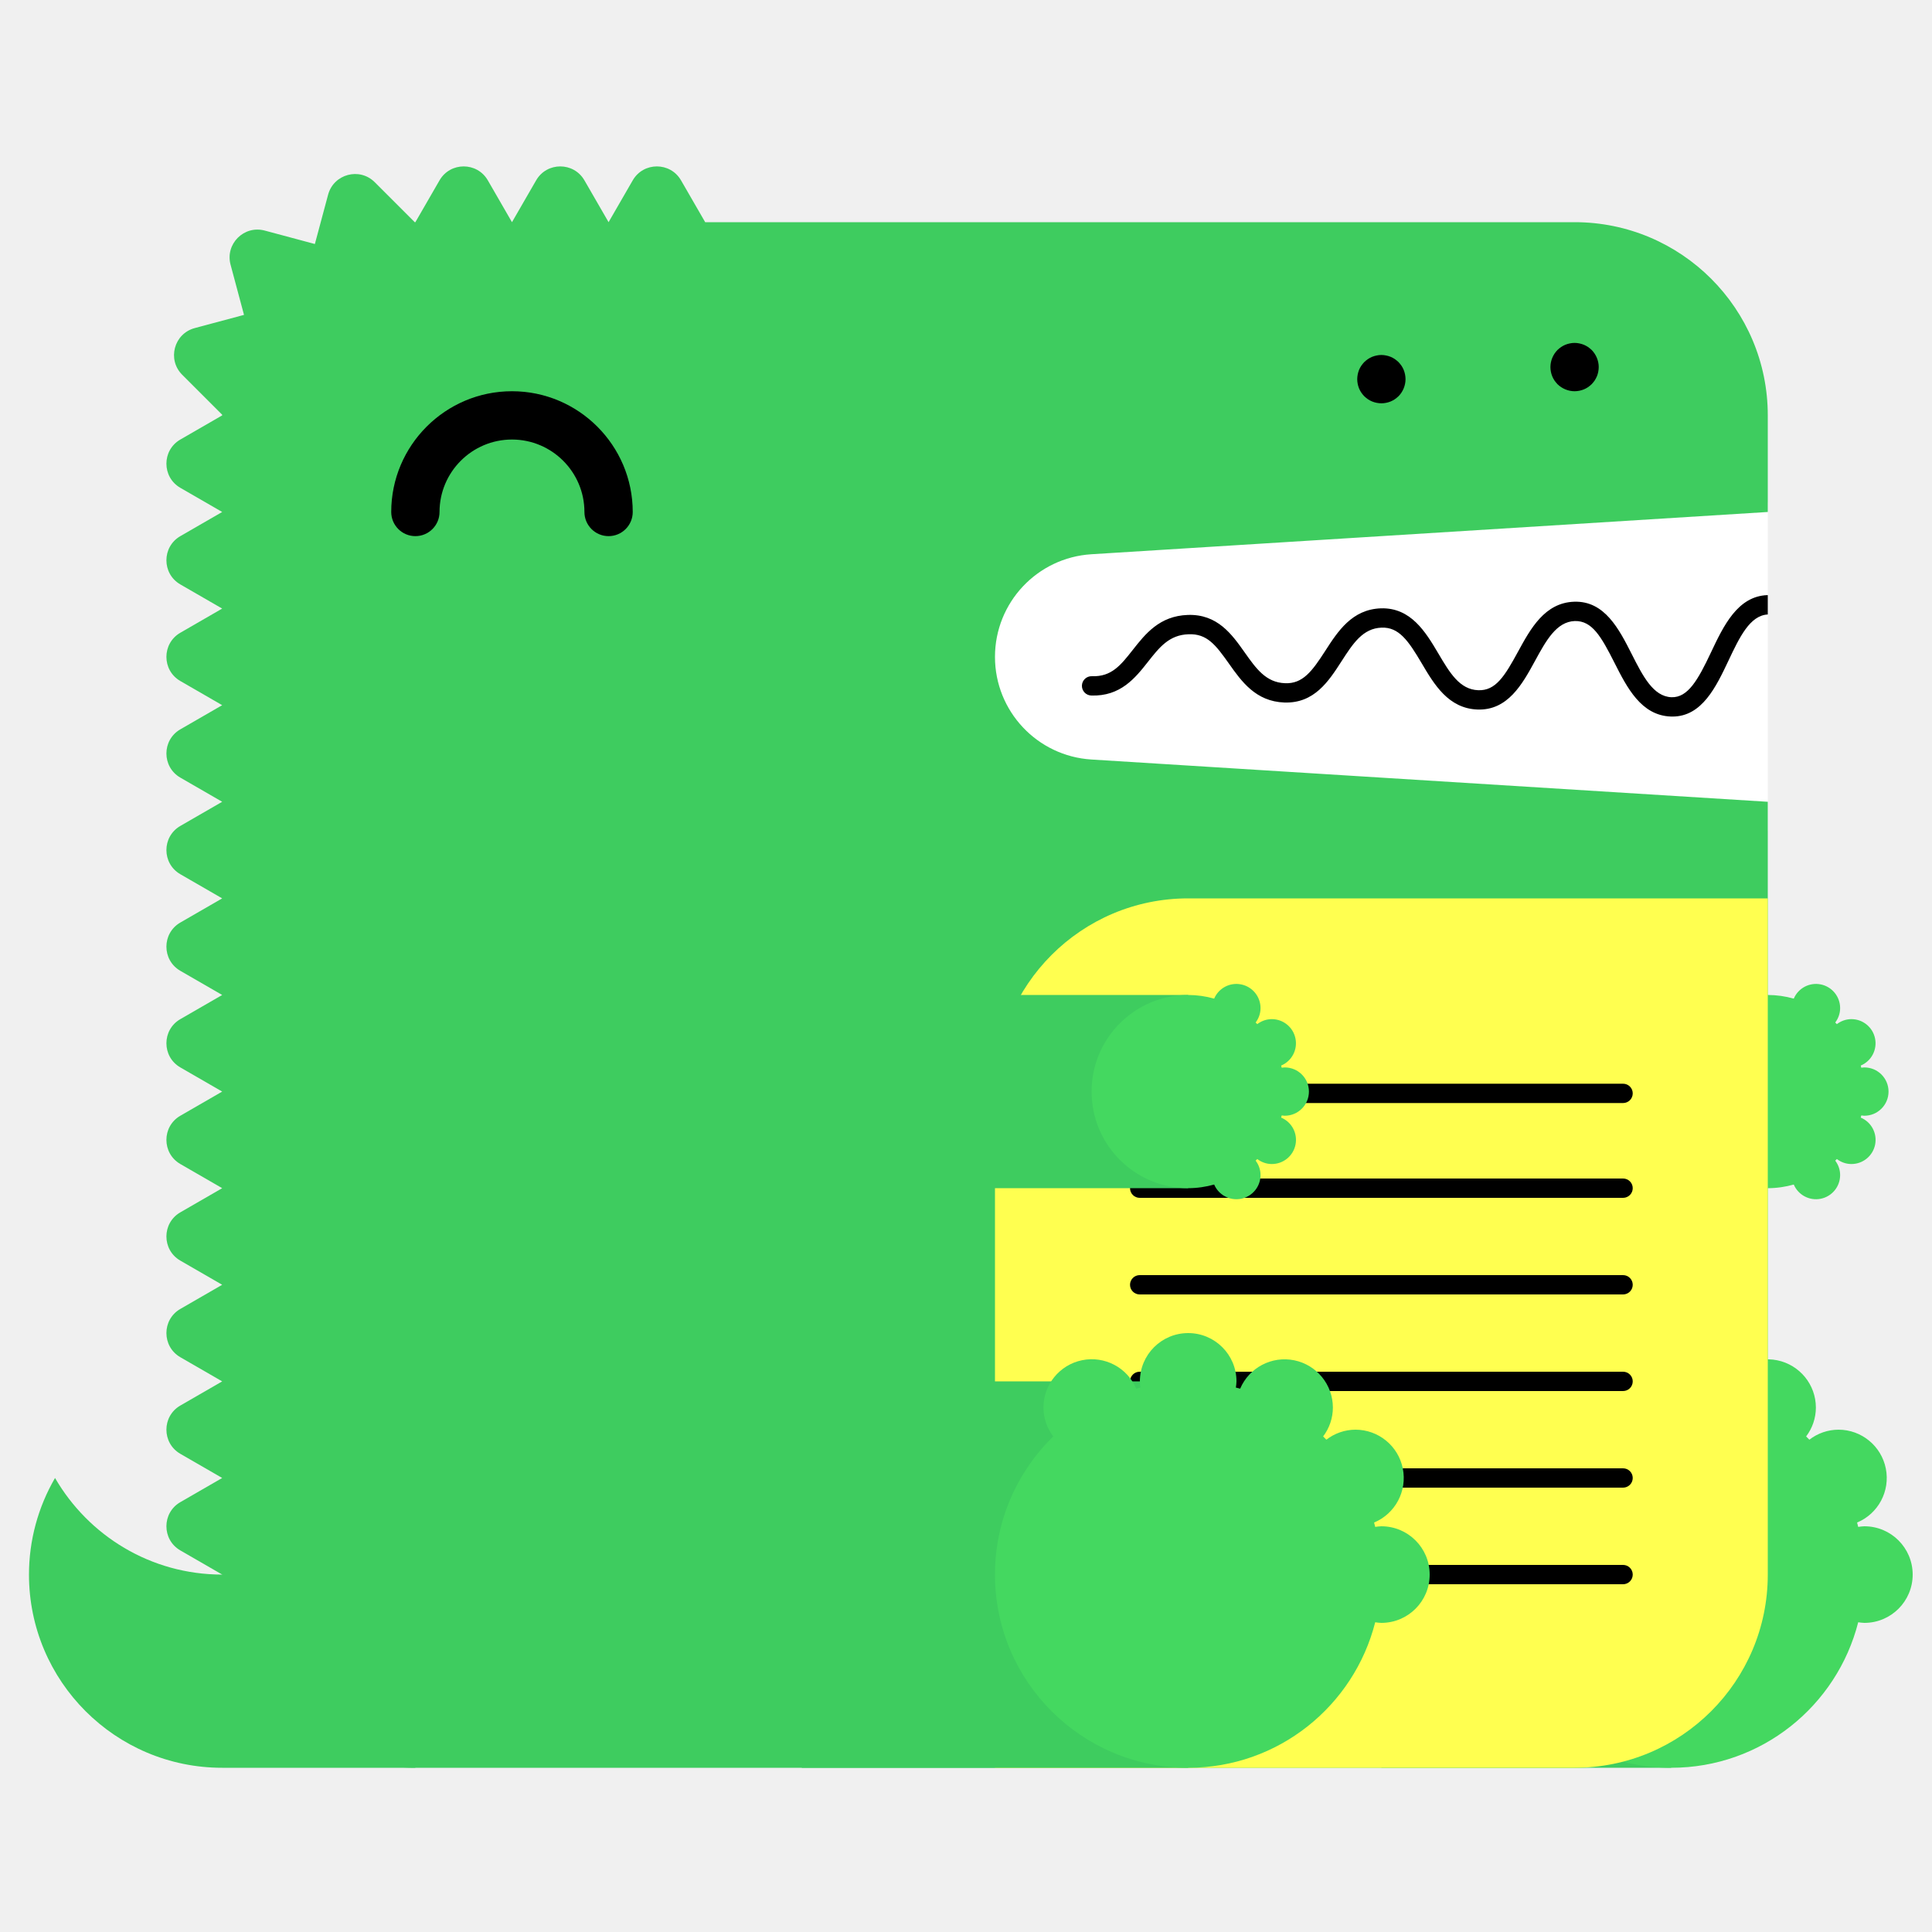
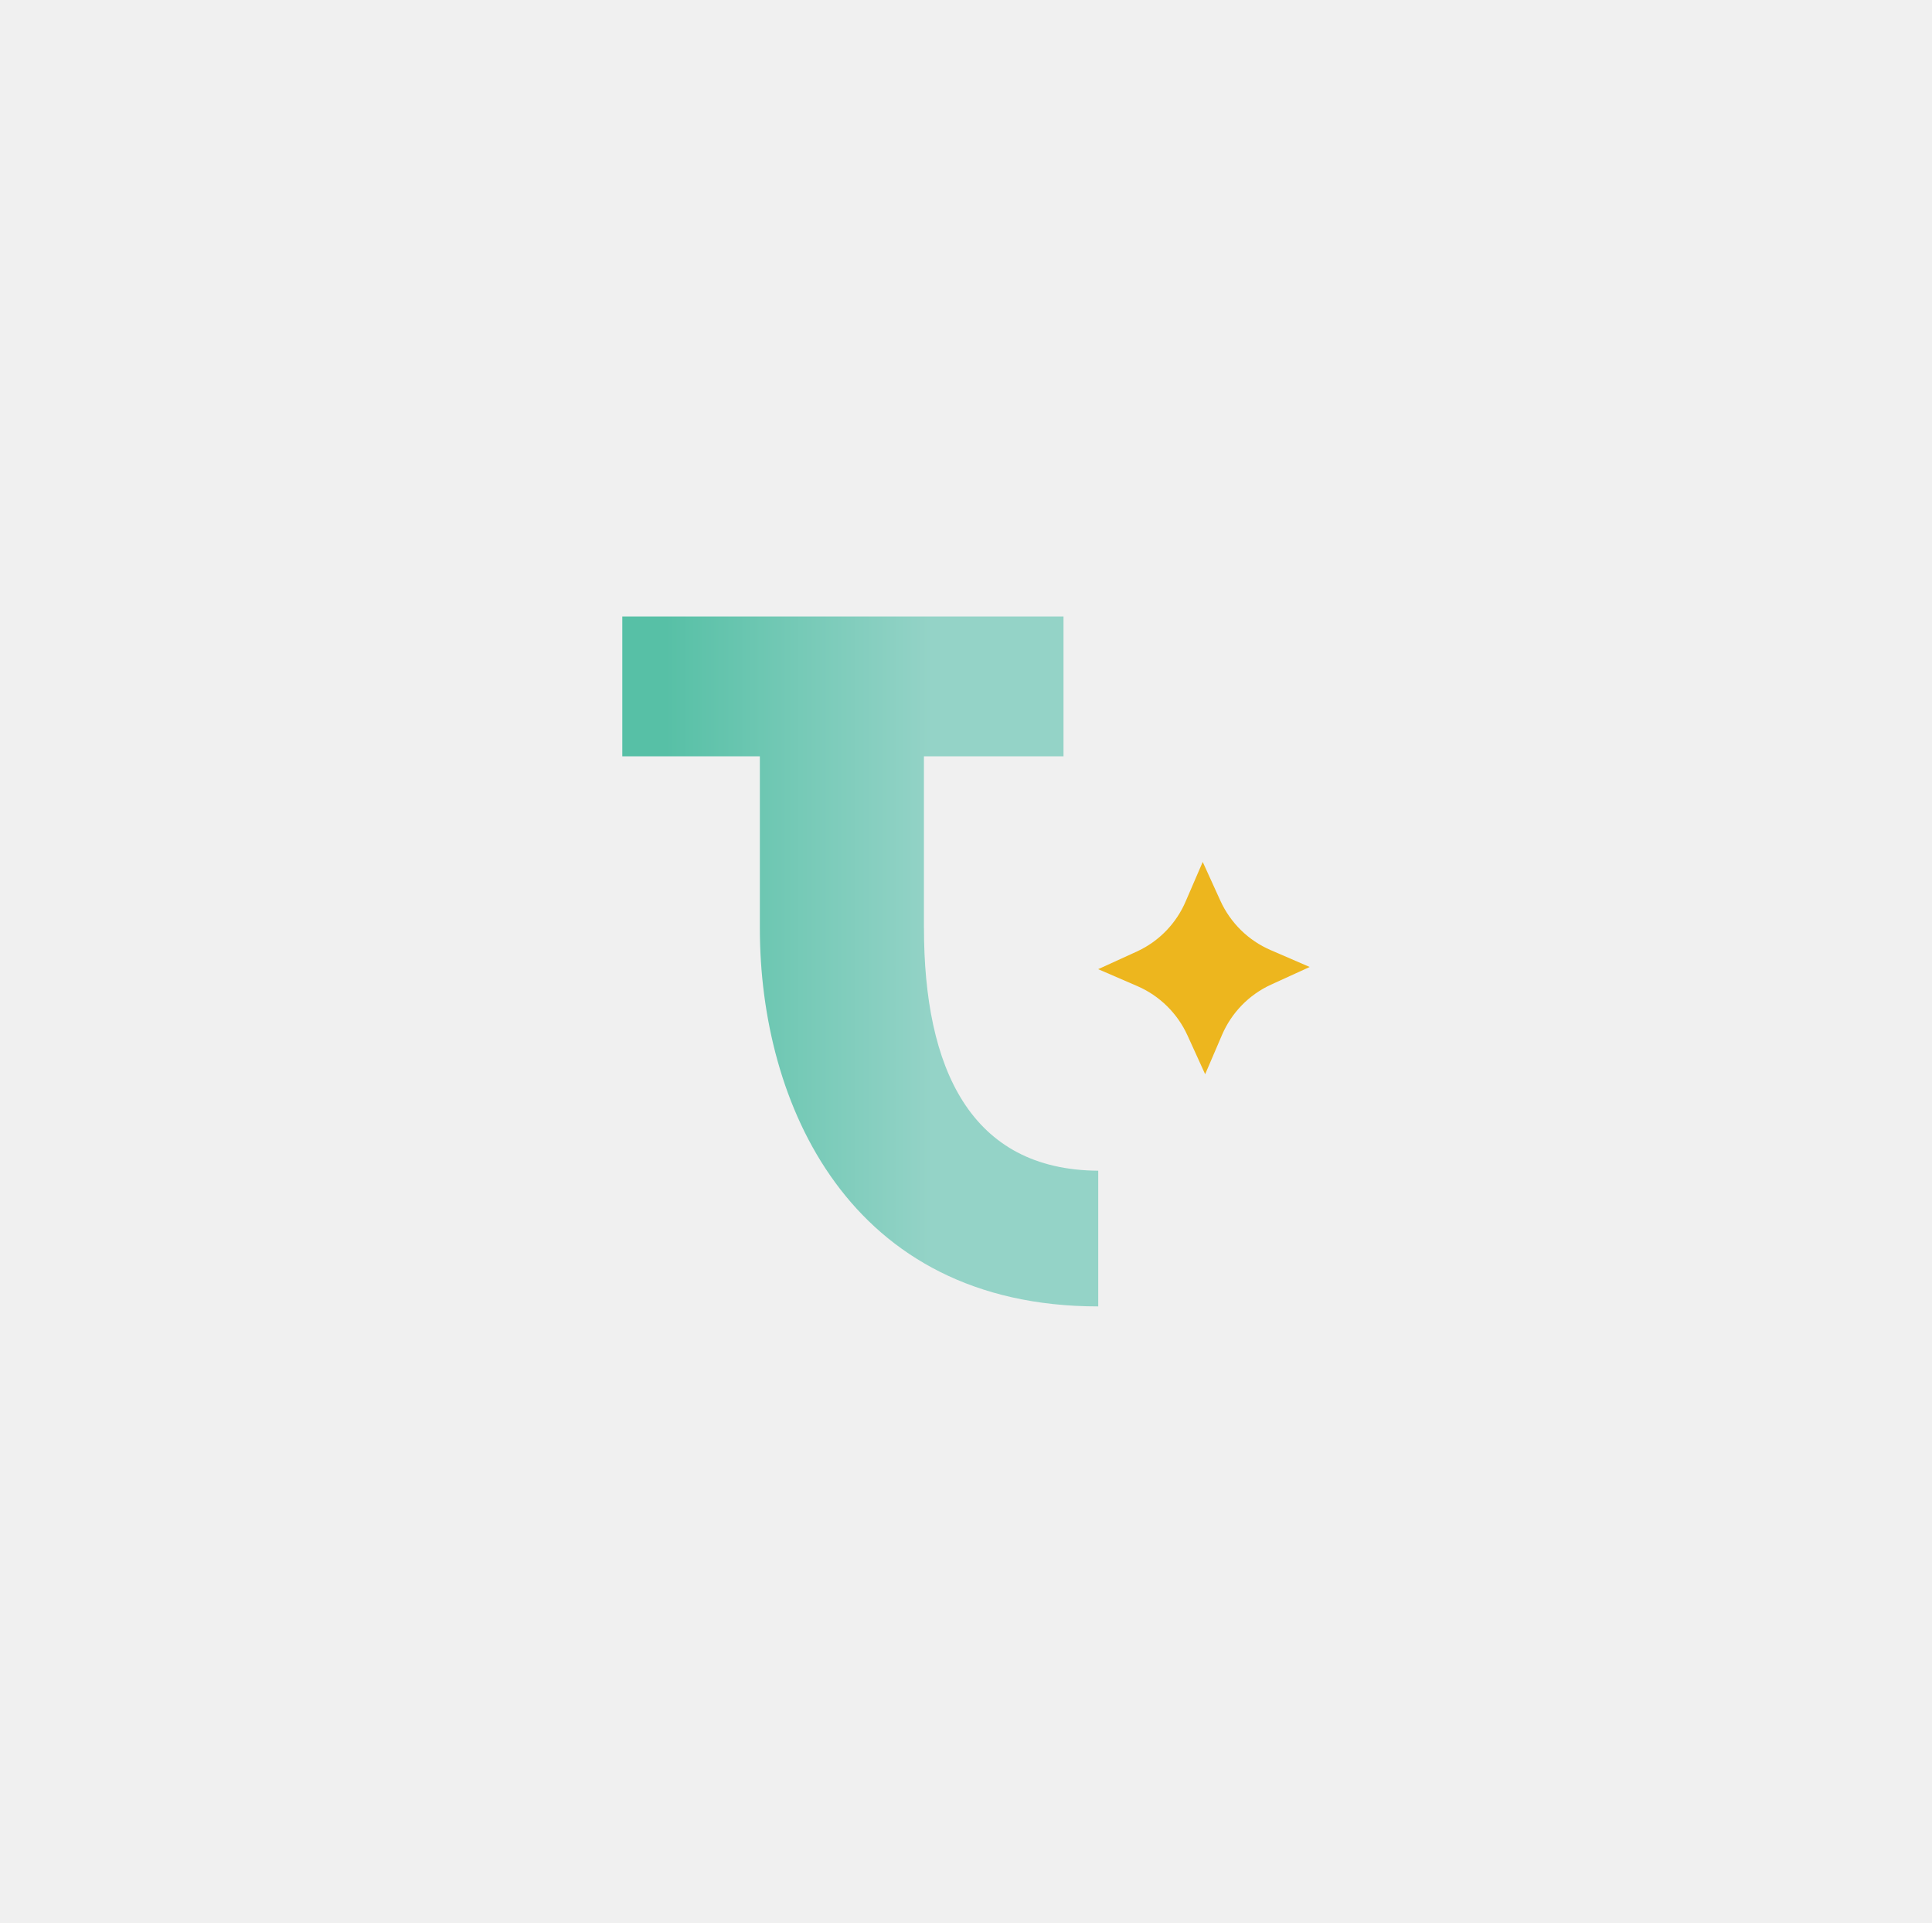
- <svg xmlns="http://www.w3.org/2000/svg" width="200" height="200" viewBox="0 0 200 200">
-   <g fill="none" fill-rule="evenodd">
-     <path fill="#FFF" d="M99 52h84v34H99z" />
-     <path d="M23 163c-7.398 0-13.843-4.027-17.303-10A19.886 19.886 0 0 0 3 163c0 11.046 8.954 20 20 20h20v-20H23z" fill="#3ECC5F" />
-     <path d="M112.98 57.376L183 53V43c0-11.046-8.954-20-20-20H73l-2.5-4.33c-1.112-1.925-3.889-1.925-5 0L63 23l-2.5-4.33c-1.111-1.925-3.889-1.925-5 0L53 23l-2.5-4.33c-1.111-1.925-3.889-1.925-5 0L43 23c-.022 0-.042.003-.065.003l-4.142-4.141c-1.57-1.571-4.252-.853-4.828 1.294l-1.369 5.104-5.192-1.392c-2.148-.575-4.111 1.389-3.535 3.536l1.39 5.193-5.102 1.367c-2.148.576-2.867 3.259-1.296 4.83l4.142 4.142c0 .021-.003.042-.003.064l-4.33 2.5c-1.925 1.111-1.925 3.889 0 5L23 53l-4.33 2.5c-1.925 1.111-1.925 3.889 0 5L23 63l-4.33 2.5c-1.925 1.111-1.925 3.889 0 5L23 73l-4.33 2.5c-1.925 1.111-1.925 3.889 0 5L23 83l-4.33 2.5c-1.925 1.111-1.925 3.889 0 5L23 93l-4.33 2.5c-1.925 1.111-1.925 3.889 0 5L23 103l-4.33 2.5c-1.925 1.111-1.925 3.889 0 5L23 113l-4.33 2.5c-1.925 1.111-1.925 3.889 0 5L23 123l-4.33 2.5c-1.925 1.111-1.925 3.889 0 5L23 133l-4.33 2.5c-1.925 1.111-1.925 3.889 0 5L23 143l-4.33 2.5c-1.925 1.111-1.925 3.889 0 5L23 153l-4.33 2.5c-1.925 1.111-1.925 3.889 0 5L23 163c0 11.046 8.954 20 20 20h120c11.046 0 20-8.954 20-20V83l-70.02-4.376A10.645 10.645 0 0 1 103 68c0-5.621 4.37-10.273 9.98-10.624" fill="#3ECC5F" />
-     <path fill="#3ECC5F" d="M143 183h30v-40h-30z" />
-     <path d="M193 158c-.219 0-.428.037-.639.064-.038-.15-.074-.301-.116-.451A5 5 0 0 0 190.32 148a4.96 4.96 0 0 0-3.016 1.036 26.531 26.531 0 0 0-.335-.336 4.955 4.955 0 0 0 1.011-2.987 5 5 0 0 0-9.599-1.959c-.148-.042-.297-.077-.445-.115.027-.211.064-.42.064-.639a5 5 0 0 0-5-5 5 5 0 0 0-5 5c0 .219.037.428.064.639-.148.038-.297.073-.445.115a4.998 4.998 0 0 0-9.599 1.959c0 1.125.384 2.151 1.011 2.987-3.717 3.632-6.031 8.693-6.031 14.3 0 11.046 8.954 20 20 20 9.339 0 17.16-6.41 19.361-15.064.211.027.42.064.639.064a5 5 0 0 0 5-5 5 5 0 0 0-5-5" fill="#44D860" />
-     <path fill="#3ECC5F" d="M153 123h30v-20h-30z" />
-     <path d="M193 115.5a2.5 2.5 0 1 0 0-5c-.109 0-.214.019-.319.032-.02-.075-.037-.15-.058-.225a2.501 2.501 0 0 0-.963-4.807c-.569 0-1.088.197-1.508.518a6.653 6.653 0 0 0-.168-.168c.314-.417.506-.931.506-1.494a2.5 2.5 0 0 0-4.8-.979A9.987 9.987 0 0 0 183 103c-5.522 0-10 4.478-10 10s4.478 10 10 10c.934 0 1.833-.138 2.69-.377a2.5 2.5 0 0 0 4.8-.979c0-.563-.192-1.077-.506-1.494.057-.055.113-.111.168-.168.42.321.939.518 1.508.518a2.5 2.5 0 0 0 .963-4.807c.021-.074.038-.15.058-.225.105.013.21.032.319.032" fill="#44D860" />
-     <path d="M63 55.5a2.5 2.5 0 0 1-2.5-2.5c0-4.136-3.364-7.5-7.5-7.5s-7.5 3.364-7.5 7.5a2.5 2.5 0 1 1-5 0c0-6.893 5.607-12.5 12.5-12.5S65.5 46.107 65.5 53a2.5 2.5 0 0 1-2.5 2.5" fill="#000" />
-     <path d="M103 183h60c11.046 0 20-8.954 20-20V93h-60c-11.046 0-20 8.954-20 20v70z" fill="#FFFF50" />
-     <path d="M168.02 124h-50.04a1 1 0 1 1 0-2h50.04a1 1 0 1 1 0 2m0 20h-50.04a1 1 0 1 1 0-2h50.04a1 1 0 1 1 0 2m0 20h-50.04a1 1 0 1 1 0-2h50.04a1 1 0 1 1 0 2m0-49.814h-50.04a1 1 0 1 1 0-2h50.04a1 1 0 1 1 0 2m0 19.814h-50.04a1 1 0 1 1 0-2h50.04a1 1 0 1 1 0 2m0 20h-50.04a1 1 0 1 1 0-2h50.04a1 1 0 1 1 0 2M183 61.611c-.012 0-.022-.006-.034-.005-3.09.105-4.552 3.196-5.842 5.923-1.346 2.85-2.387 4.703-4.093 4.647-1.889-.068-2.969-2.202-4.113-4.46-1.314-2.594-2.814-5.536-5.963-5.426-3.046.104-4.513 2.794-5.807 5.167-1.377 2.528-2.314 4.065-4.121 3.994-1.927-.07-2.951-1.805-4.136-3.813-1.321-2.236-2.848-4.75-5.936-4.664-2.994.103-4.465 2.385-5.763 4.4-1.373 2.13-2.335 3.428-4.165 3.351-1.973-.07-2.992-1.51-4.171-3.177-1.324-1.873-2.816-3.993-5.895-3.89-2.928.1-4.399 1.97-5.696 3.618-1.232 1.564-2.194 2.802-4.229 2.724a1 1 0 0 0-.072 2c3.017.101 4.545-1.8 5.872-3.487 1.177-1.496 2.193-2.787 4.193-2.855 1.926-.082 2.829 1.115 4.195 3.045 1.297 1.834 2.769 3.914 5.731 4.021 3.103.104 4.596-2.215 5.918-4.267 1.182-1.834 2.202-3.417 4.15-3.484 1.793-.067 2.769 1.35 4.145 3.681 1.297 2.197 2.766 4.686 5.787 4.796 3.125.108 4.634-2.62 5.949-5.035 1.139-2.088 2.214-4.06 4.119-4.126 1.793-.042 2.728 1.595 4.111 4.33 1.292 2.553 2.757 5.445 5.825 5.556l.169.003c3.064 0 4.518-3.075 5.805-5.794 1.139-2.41 2.217-4.68 4.067-4.773v-2z" fill="#000" />
-     <path fill="#3ECC5F" d="M83 183h40v-40H83z" />
-     <path d="M143 158c-.219 0-.428.037-.639.064-.038-.15-.074-.301-.116-.451A5 5 0 0 0 140.32 148a4.96 4.96 0 0 0-3.016 1.036 26.531 26.531 0 0 0-.335-.336 4.955 4.955 0 0 0 1.011-2.987 5 5 0 0 0-9.599-1.959c-.148-.042-.297-.077-.445-.115.027-.211.064-.42.064-.639a5 5 0 0 0-5-5 5 5 0 0 0-5 5c0 .219.037.428.064.639-.148.038-.297.073-.445.115a4.998 4.998 0 0 0-9.599 1.959c0 1.125.384 2.151 1.011 2.987-3.717 3.632-6.031 8.693-6.031 14.3 0 11.046 8.954 20 20 20 9.339 0 17.16-6.41 19.361-15.064.211.027.42.064.639.064a5 5 0 0 0 5-5 5 5 0 0 0-5-5" fill="#44D860" />
-     <path fill="#3ECC5F" d="M83 123h40v-20H83z" />
-     <path d="M133 115.5a2.5 2.5 0 1 0 0-5c-.109 0-.214.019-.319.032-.02-.075-.037-.15-.058-.225a2.501 2.501 0 0 0-.963-4.807c-.569 0-1.088.197-1.508.518a6.653 6.653 0 0 0-.168-.168c.314-.417.506-.931.506-1.494a2.5 2.5 0 0 0-4.8-.979A9.987 9.987 0 0 0 123 103c-5.522 0-10 4.478-10 10s4.478 10 10 10c.934 0 1.833-.138 2.69-.377a2.5 2.5 0 0 0 4.8-.979c0-.563-.192-1.077-.506-1.494.057-.055.113-.111.168-.168.42.321.939.518 1.508.518a2.5 2.5 0 0 0 .963-4.807c.021-.074.038-.15.058-.225.105.013.21.032.319.032" fill="#44D860" />
-     <path d="M143 41.75c-.16 0-.33-.02-.49-.05a2.52 2.52 0 0 1-.47-.14c-.15-.06-.29-.14-.431-.23-.13-.09-.259-.2-.38-.31-.109-.12-.219-.24-.309-.38s-.17-.28-.231-.43a2.619 2.619 0 0 1-.189-.96c0-.16.02-.33.05-.49.03-.16.08-.31.139-.47.061-.15.141-.29.231-.43.09-.13.2-.26.309-.38.121-.11.25-.22.38-.31.141-.09.281-.17.431-.23.149-.06.31-.11.47-.14.32-.07.65-.07.98 0 .159.03.32.08.47.14.149.06.29.14.43.23.13.09.259.2.38.31.11.12.22.25.31.38.09.14.17.28.23.43.06.16.11.31.14.47.029.16.05.33.05.49 0 .66-.271 1.31-.73 1.77-.121.11-.25.22-.38.31-.14.09-.281.17-.43.23a2.565 2.565 0 0 1-.96.19m20-1.25c-.66 0-1.3-.27-1.771-.73a3.802 3.802 0 0 1-.309-.38c-.09-.14-.17-.28-.231-.43a2.619 2.619 0 0 1-.189-.96c0-.66.27-1.3.729-1.77.121-.11.25-.22.38-.31.141-.09.281-.17.431-.23.149-.06.31-.11.47-.14.32-.07.66-.07.98 0 .159.03.32.08.47.14.149.06.29.14.43.23.13.09.259.2.38.31.459.47.73 1.11.73 1.77 0 .16-.021.33-.05.49-.03.16-.08.32-.14.47-.07.15-.14.29-.23.43-.09.13-.2.26-.31.38-.121.11-.25.22-.38.31-.14.09-.281.17-.43.23a2.565 2.565 0 0 1-.96.19" fill="#000" />
-   </g>
+ <svg xmlns="http://www.w3.org/2000/svg" id="a" viewBox="0 0 618 615">
+   <defs>
+     <style>.c{fill:url(#b);}.d{fill:#edb61e;}</style>
+     <linearGradient id="b" x1="199.06" y1="307.5" x2="351.29" y2="307.5" gradientTransform="matrix(1, 0, 0, 1, 0, 0)" gradientUnits="userSpaceOnUse">
+       <stop offset=".09" stop-color="#57c0a6" />
+       <stop offset=".65" stop-color="#94d3c7" />
+     </linearGradient>
+   </defs>
+   <path class="d" d="M385.5,343.57l-5.64-12.39c-3.22-7.09-8.94-12.72-16.07-15.8l-12.51-5.41,12.42-5.67c7.03-3.23,12.61-8.99,15.63-16.15l5.39-12.48,5.64,12.39c3.22,7.09,8.94,12.72,16.07,15.8l12.51,5.41-12.42,5.67c-7.01,3.23-12.58,8.95-15.63,16.06l-5.39,12.57Z" />
+   <path class="c" d="M295.54,296.69v-54.79h44.65v-44.74H199.06v44.74h44v55.04c0,55.71,28.32,120.89,108.24,120.89v-43.4c-40.81-.25-55.75-32.59-55.75-77.74Z" />
</svg>
